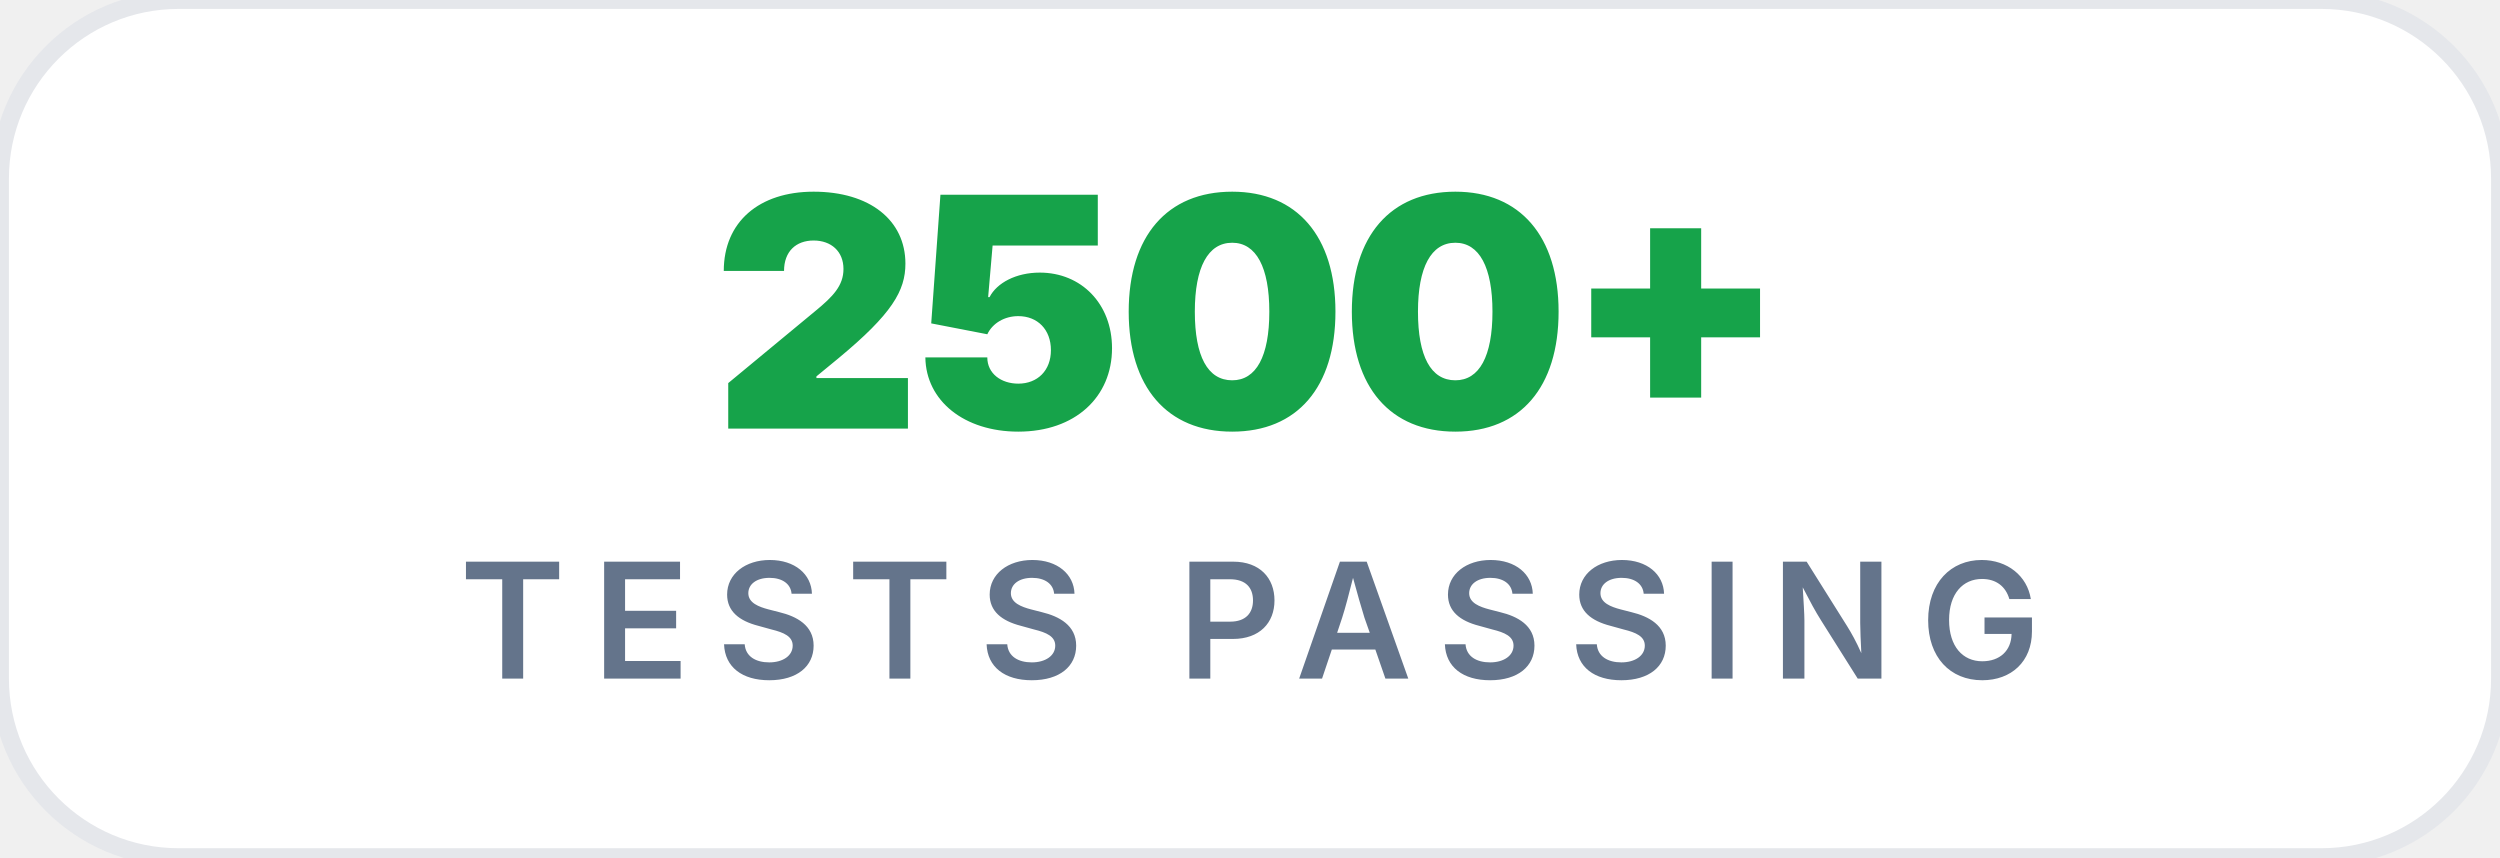
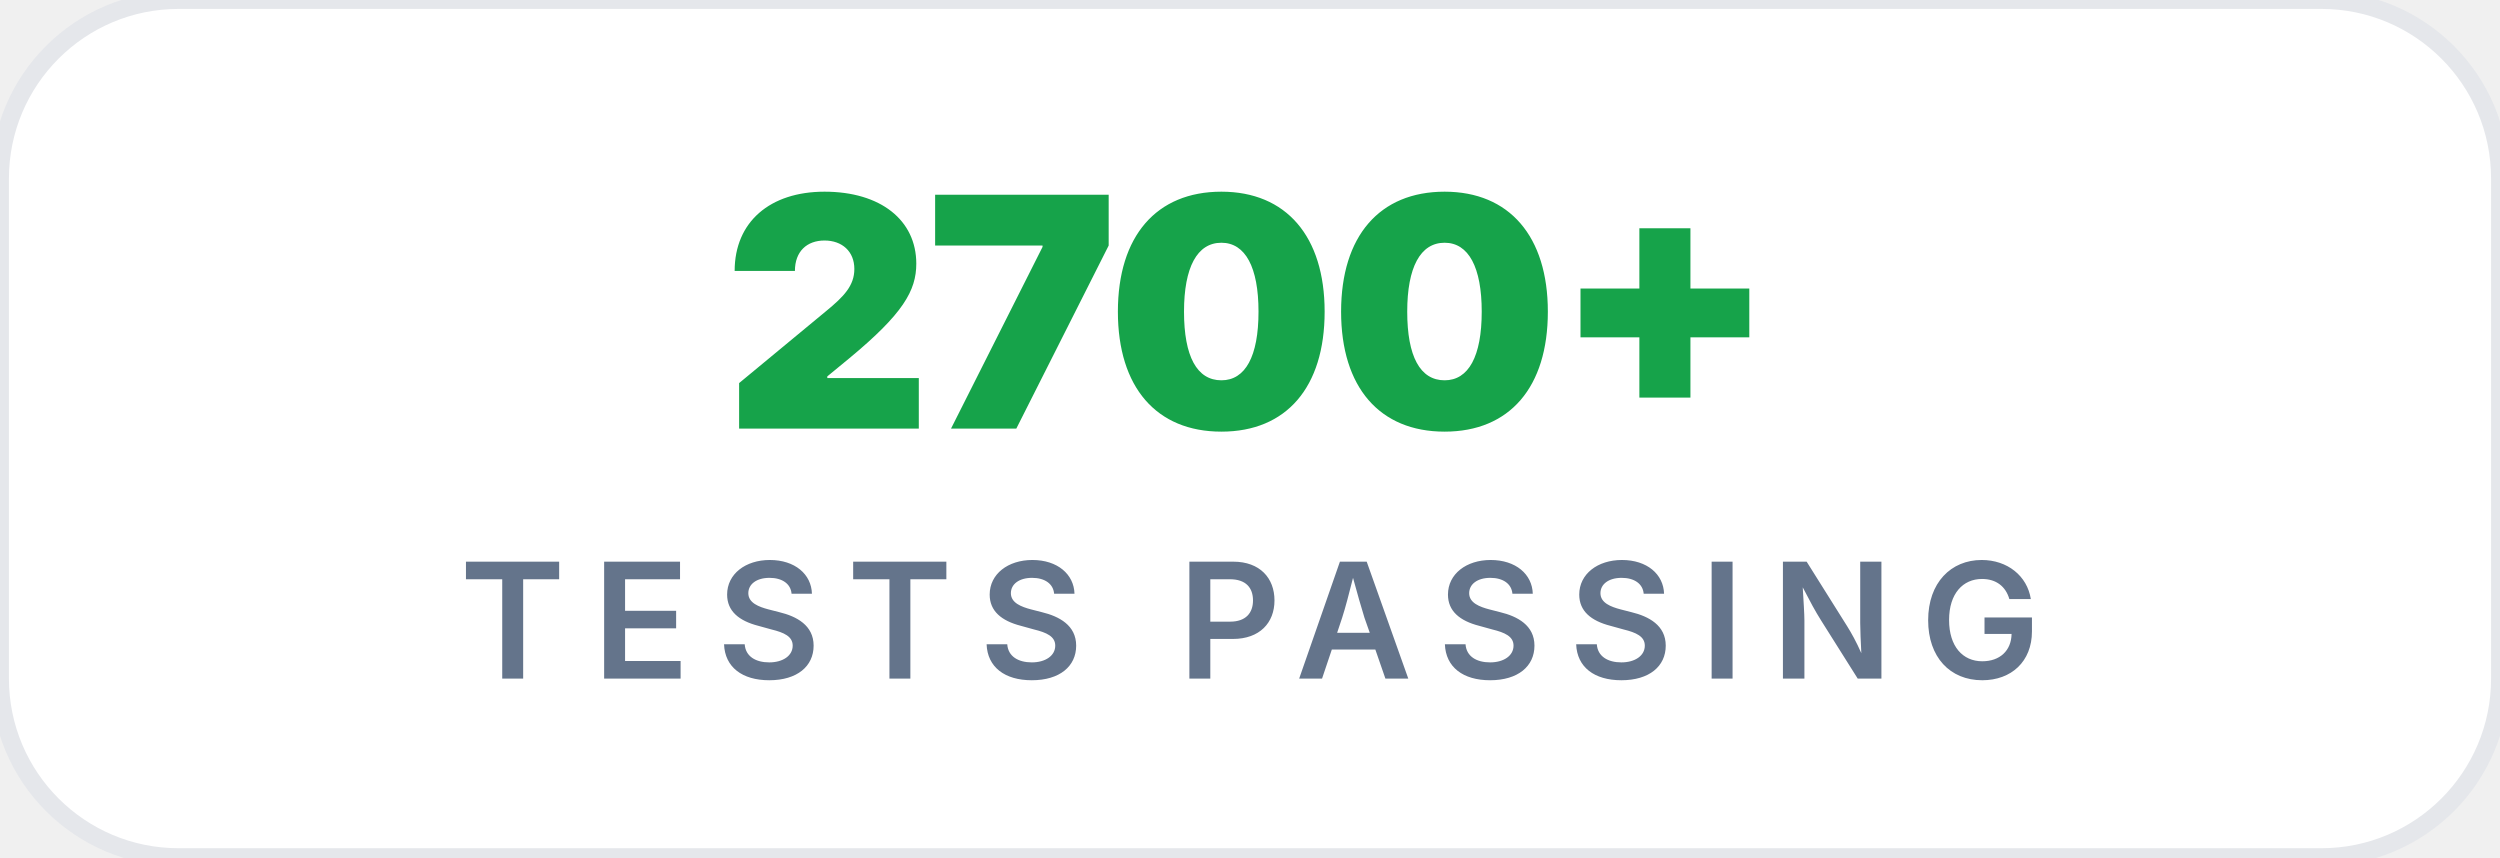
- <svg xmlns="http://www.w3.org/2000/svg" viewBox="0 0 140 48" fill="none" role="img" aria-label="TESTS PASSING: 2500+">
+ <svg xmlns="http://www.w3.org/2000/svg" viewBox="0 0 140 48" fill="none" role="img" aria-label="TESTS PASSING: 2700+">
  <rect x="0" y="0" width="140" height="48" rx="10" fill="#FFFFFF" stroke="#E5E7EB" stroke-width="1" />
-   <text x="70" y="24" fill="#16A34A" font-family="ui-sans-serif, -apple-system, &quot;Segoe UI&quot;, Inter, system-ui, sans-serif" font-size="18" font-weight="900" text-anchor="middle" letter-spacing="-0.3">2500+</text>
+   <text x="70" y="24" fill="#16A34A" font-family="ui-sans-serif, -apple-system, &quot;Segoe UI&quot;, Inter, system-ui, sans-serif" font-size="18" font-weight="900" text-anchor="middle" letter-spacing="-0.3">2700+</text>
  <text x="70" y="38" fill="#64748B" font-family="ui-sans-serif, -apple-system, &quot;Segoe UI&quot;, Inter, system-ui, sans-serif" font-size="9" font-weight="600" text-anchor="middle" letter-spacing="1.5">TESTS PASSING</text>
</svg>
